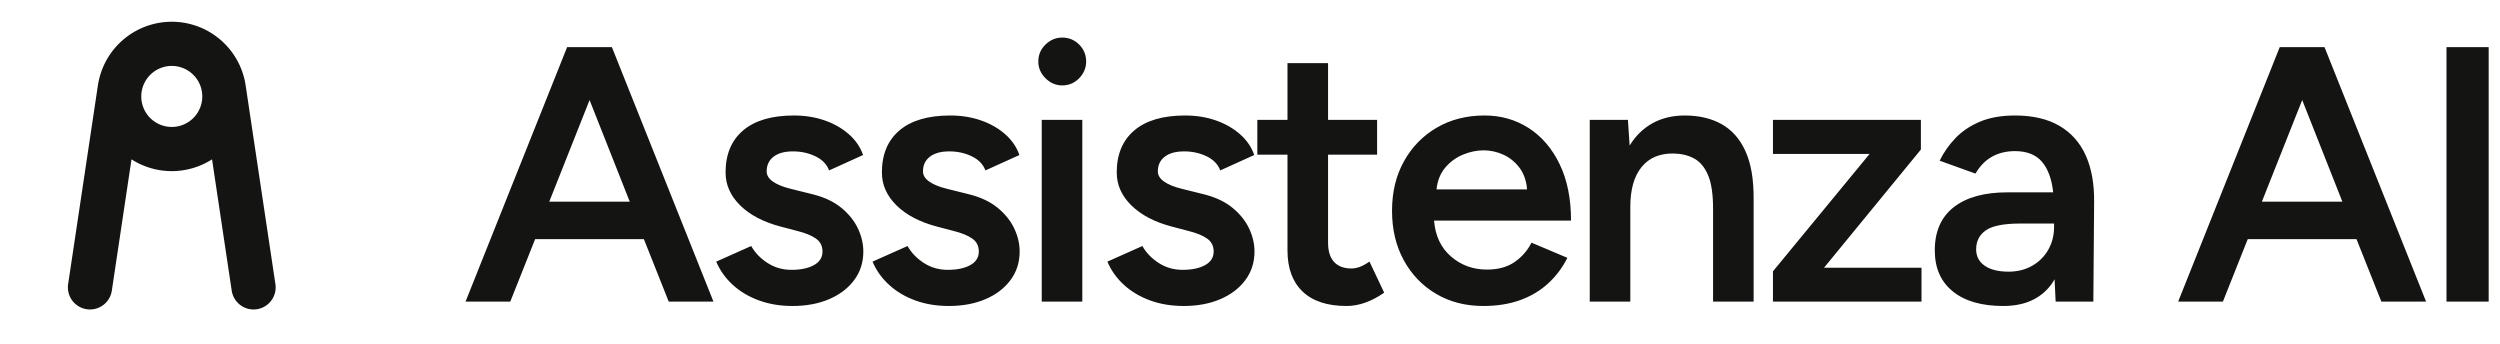
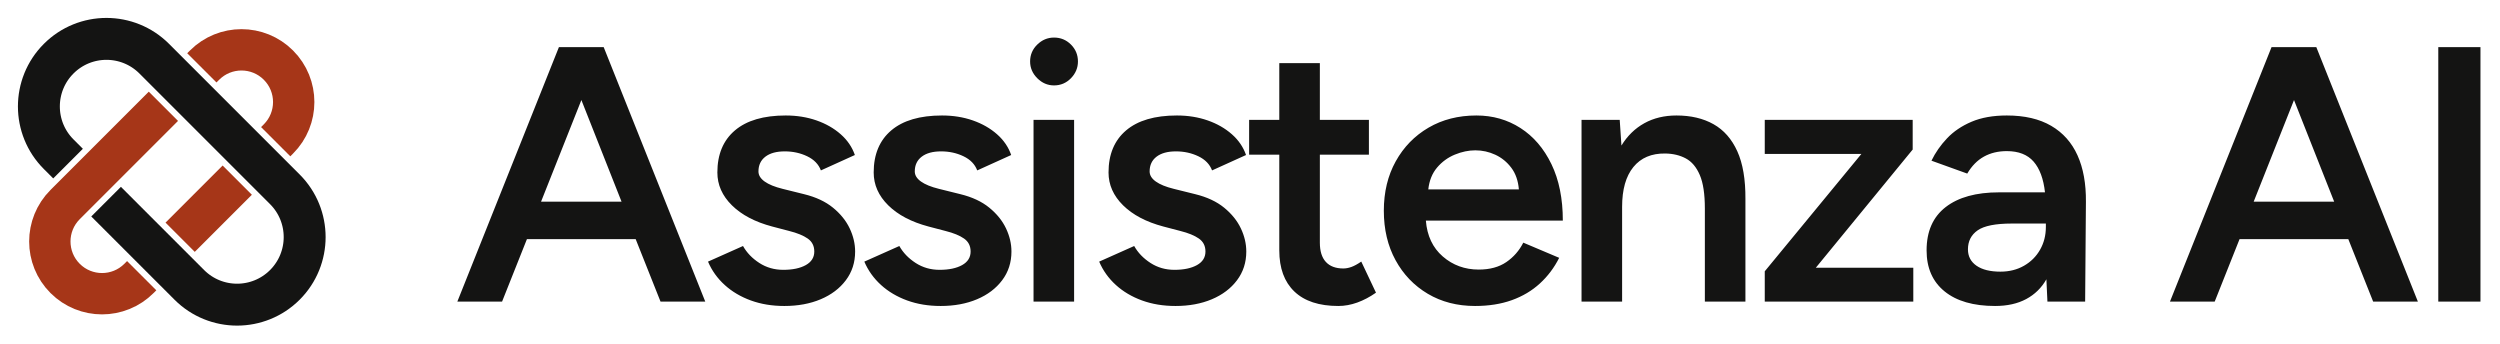
- <svg xmlns="http://www.w3.org/2000/svg" viewBox="0 0 440.12 60.48" role="img" aria-label="Assistenza AI — lockup su fondo chiaro">
-   <g transform="translate(0 0.00) scale(0.94499)">
-     <path fill="#141413" fill-rule="evenodd" d="M 45.690 15.474 L 45.647 15.250 L 45.601 15.027 L 45.551 14.805 L 45.497 14.584 L 45.440 14.363 L 45.380 14.144 L 45.315 13.925 L 45.247 13.708 L 45.176 13.492 L 45.101 13.277 L 45.023 13.063 L 44.941 12.851 L 44.855 12.640 L 44.766 12.430 L 44.674 12.222 L 44.579 12.015 L 44.479 11.810 L 44.377 11.607 L 44.271 11.405 L 44.162 11.205 L 44.050 11.007 L 43.935 10.811 L 43.816 10.617 L 43.694 10.424 L 43.569 10.234 L 43.441 10.046 L 43.310 9.860 L 43.176 9.676 L 43.039 9.494 L 42.899 9.314 L 42.756 9.137 L 42.610 8.962 L 42.461 8.790 L 42.310 8.620 L 42.156 8.453 L 41.999 8.288 L 41.839 8.125 L 41.677 7.966 L 41.512 7.809 L 41.344 7.655 L 41.174 7.503 L 41.002 7.354 L 40.827 7.208 L 40.650 7.065 L 40.471 6.925 L 40.289 6.788 L 40.105 6.654 L 39.919 6.523 L 39.730 6.395 L 39.540 6.270 L 39.348 6.148 L 39.153 6.030 L 38.957 5.914 L 38.759 5.802 L 38.559 5.693 L 38.358 5.587 L 38.154 5.485 L 37.949 5.386 L 37.743 5.290 L 37.534 5.198 L 37.325 5.109 L 37.114 5.024 L 36.901 4.942 L 36.688 4.863 L 36.473 4.788 L 36.256 4.717 L 36.039 4.649 L 35.821 4.585 L 35.601 4.524 L 35.381 4.467 L 35.160 4.413 L 34.937 4.364 L 34.715 4.317 L 34.491 4.275 L 34.267 4.236 L 34.042 4.201 L 33.816 4.169 L 33.590 4.141 L 33.364 4.117 L 33.137 4.097 L 32.910 4.080 L 32.683 4.067 L 32.455 4.057 L 32.228 4.052 L 32.000 4.050 L 31.772 4.052 L 31.545 4.057 L 31.317 4.067 L 31.090 4.080 L 30.863 4.097 L 30.636 4.117 L 30.410 4.141 L 30.184 4.169 L 29.958 4.201 L 29.733 4.236 L 29.509 4.275 L 29.285 4.317 L 29.063 4.364 L 28.840 4.413 L 28.619 4.467 L 28.399 4.524 L 28.179 4.585 L 27.961 4.649 L 27.744 4.717 L 27.527 4.788 L 27.312 4.863 L 27.099 4.942 L 26.886 5.024 L 26.675 5.109 L 26.466 5.198 L 26.257 5.290 L 26.051 5.386 L 25.846 5.485 L 25.642 5.587 L 25.441 5.693 L 25.241 5.802 L 25.043 5.914 L 24.847 6.030 L 24.652 6.148 L 24.460 6.270 L 24.270 6.395 L 24.081 6.523 L 23.895 6.654 L 23.711 6.788 L 23.529 6.925 L 23.350 7.065 L 23.173 7.208 L 22.998 7.354 L 22.826 7.503 L 22.656 7.655 L 22.488 7.809 L 22.323 7.966 L 22.161 8.125 L 22.001 8.288 L 21.844 8.453 L 21.690 8.620 L 21.539 8.790 L 21.390 8.962 L 21.244 9.137 L 21.101 9.314 L 20.961 9.494 L 20.824 9.676 L 20.690 9.860 L 20.559 10.046 L 20.431 10.234 L 20.306 10.424 L 20.184 10.617 L 20.065 10.811 L 19.950 11.007 L 19.838 11.205 L 19.729 11.405 L 19.623 11.607 L 19.521 11.810 L 19.421 12.015 L 19.326 12.222 L 19.234 12.430 L 19.145 12.640 L 19.059 12.851 L 18.977 13.063 L 18.899 13.277 L 18.824 13.492 L 18.753 13.708 L 18.685 13.925 L 18.620 14.144 L 18.560 14.363 L 18.503 14.584 L 18.449 14.805 L 18.399 15.027 L 18.353 15.250 L 18.310 15.474 L 18.271 15.698 L 18.250 15.833 L 18.250 15.836 L 18.239 15.903 L 12.693 52.925 L 12.683 52.991 L 12.675 53.058 L 12.668 53.125 L 12.661 53.192 L 12.656 53.259 L 12.652 53.327 L 12.650 53.394 L 12.648 53.461 L 12.647 53.528 L 12.648 53.596 L 12.649 53.663 L 12.652 53.730 L 12.656 53.798 L 12.660 53.865 L 12.666 53.932 L 12.673 53.999 L 12.682 54.066 L 12.691 54.132 L 12.701 54.199 L 12.713 54.265 L 12.725 54.332 L 12.739 54.397 L 12.753 54.463 L 12.769 54.529 L 12.786 54.594 L 12.804 54.659 L 12.823 54.723 L 12.843 54.788 L 12.864 54.852 L 12.886 54.915 L 12.909 54.979 L 12.933 55.041 L 12.958 55.104 L 12.984 55.166 L 13.012 55.228 L 13.040 55.289 L 13.069 55.349 L 13.099 55.410 L 13.130 55.469 L 13.162 55.528 L 13.196 55.587 L 13.230 55.645 L 13.265 55.703 L 13.301 55.760 L 13.337 55.816 L 13.375 55.872 L 13.414 55.927 L 13.454 55.981 L 13.494 56.035 L 13.535 56.088 L 13.578 56.141 L 13.621 56.192 L 13.665 56.244 L 13.709 56.294 L 13.755 56.343 L 13.801 56.392 L 13.848 56.440 L 13.896 56.488 L 13.945 56.534 L 13.994 56.580 L 14.045 56.625 L 14.096 56.669 L 14.147 56.712 L 14.200 56.754 L 14.253 56.796 L 14.306 56.837 L 14.361 56.876 L 14.416 56.915 L 14.471 56.953 L 14.528 56.990 L 14.584 57.026 L 14.642 57.061 L 14.700 57.096 L 14.758 57.129 L 14.817 57.161 L 14.877 57.193 L 14.937 57.223 L 14.998 57.252 L 15.059 57.281 L 15.120 57.308 L 15.182 57.334 L 15.245 57.360 L 15.307 57.384 L 15.371 57.407 L 15.434 57.430 L 15.498 57.451 L 15.562 57.471 L 15.627 57.490 L 15.692 57.508 L 15.757 57.525 L 15.822 57.541 L 15.888 57.556 L 15.954 57.570 L 16.020 57.582 L 16.086 57.594 L 16.153 57.605 L 16.220 57.614 L 16.286 57.622 L 16.353 57.630 L 16.420 57.636 L 16.488 57.641 L 16.555 57.645 L 16.622 57.648 L 16.689 57.649 L 16.757 57.650 L 16.824 57.650 L 16.891 57.648 L 16.959 57.645 L 17.026 57.642 L 17.093 57.637 L 17.160 57.631 L 17.227 57.624 L 17.294 57.616 L 17.361 57.606 L 17.427 57.596 L 17.494 57.585 L 17.560 57.572 L 17.626 57.559 L 17.691 57.544 L 17.757 57.528 L 17.822 57.511 L 17.887 57.493 L 17.952 57.475 L 18.016 57.455 L 18.080 57.434 L 18.144 57.411 L 18.207 57.388 L 18.270 57.364 L 18.332 57.339 L 18.394 57.313 L 18.456 57.286 L 18.517 57.257 L 18.578 57.228 L 18.638 57.198 L 18.697 57.167 L 18.757 57.135 L 18.815 57.102 L 18.873 57.068 L 18.931 57.033 L 18.988 56.997 L 19.044 56.960 L 19.100 56.922 L 19.155 56.883 L 19.210 56.844 L 19.263 56.803 L 19.316 56.762 L 19.369 56.720 L 19.421 56.677 L 19.472 56.633 L 19.522 56.588 L 19.572 56.542 L 19.621 56.496 L 19.669 56.449 L 19.716 56.401 L 19.762 56.352 L 19.808 56.303 L 19.853 56.253 L 19.897 56.202 L 19.940 56.150 L 19.983 56.098 L 20.024 56.045 L 20.065 55.991 L 20.105 55.937 L 20.143 55.882 L 20.181 55.826 L 20.218 55.770 L 20.254 55.713 L 20.290 55.655 L 20.324 55.597 L 20.357 55.539 L 20.389 55.480 L 20.421 55.420 L 20.451 55.360 L 20.481 55.299 L 20.509 55.238 L 20.536 55.177 L 20.563 55.115 L 20.588 55.053 L 20.612 54.990 L 20.636 54.927 L 20.658 54.863 L 20.679 54.799 L 20.699 54.735 L 20.718 54.670 L 20.736 54.605 L 20.753 54.540 L 20.769 54.475 L 20.784 54.409 L 20.798 54.343 L 20.811 54.277 L 20.822 54.211 L 20.833 54.144 L 24.498 29.683 L 24.652 29.781 L 24.847 29.899 L 25.043 30.015 L 25.241 30.127 L 25.441 30.236 L 25.642 30.342 L 25.846 30.444 L 26.051 30.543 L 26.257 30.639 L 26.466 30.731 L 26.675 30.820 L 26.886 30.905 L 27.099 30.987 L 27.312 31.066 L 27.527 31.140 L 27.744 31.212 L 27.961 31.280 L 28.179 31.344 L 28.399 31.405 L 28.619 31.462 L 28.840 31.515 L 29.063 31.565 L 29.285 31.612 L 29.509 31.654 L 29.733 31.693 L 29.958 31.728 L 30.184 31.760 L 30.410 31.788 L 30.636 31.812 L 30.863 31.832 L 31.090 31.849 L 31.317 31.862 L 31.545 31.871 L 31.772 31.877 L 32.000 31.879 L 32.228 31.877 L 32.455 31.871 L 32.683 31.862 L 32.910 31.849 L 33.137 31.832 L 33.364 31.812 L 33.590 31.788 L 33.816 31.760 L 34.042 31.728 L 34.267 31.693 L 34.491 31.654 L 34.715 31.612 L 34.937 31.565 L 35.160 31.515 L 35.381 31.462 L 35.601 31.405 L 35.821 31.344 L 36.039 31.280 L 36.256 31.212 L 36.473 31.140 L 36.688 31.066 L 36.901 30.987 L 37.114 30.905 L 37.325 30.820 L 37.534 30.731 L 37.743 30.639 L 37.949 30.543 L 38.154 30.444 L 38.358 30.342 L 38.559 30.236 L 38.759 30.127 L 38.957 30.015 L 39.153 29.899 L 39.348 29.781 L 39.502 29.683 L 43.167 54.144 L 43.178 54.211 L 43.189 54.277 L 43.202 54.343 L 43.216 54.409 L 43.231 54.475 L 43.247 54.540 L 43.264 54.605 L 43.282 54.670 L 43.301 54.735 L 43.321 54.799 L 43.342 54.863 L 43.364 54.927 L 43.388 54.990 L 43.412 55.053 L 43.437 55.115 L 43.464 55.177 L 43.491 55.238 L 43.519 55.299 L 43.549 55.360 L 43.579 55.420 L 43.611 55.480 L 43.643 55.539 L 43.676 55.597 L 43.710 55.655 L 43.746 55.713 L 43.782 55.770 L 43.819 55.826 L 43.857 55.882 L 43.895 55.937 L 43.935 55.991 L 43.976 56.045 L 44.017 56.098 L 44.060 56.150 L 44.103 56.202 L 44.147 56.253 L 44.192 56.303 L 44.238 56.352 L 44.284 56.401 L 44.331 56.449 L 44.379 56.496 L 44.428 56.542 L 44.478 56.588 L 44.528 56.633 L 44.579 56.677 L 44.631 56.720 L 44.684 56.762 L 44.737 56.803 L 44.790 56.844 L 44.845 56.883 L 44.900 56.922 L 44.956 56.960 L 45.012 56.997 L 45.069 57.033 L 45.127 57.068 L 45.185 57.102 L 45.243 57.135 L 45.303 57.167 L 45.362 57.198 L 45.422 57.228 L 45.483 57.257 L 45.544 57.286 L 45.606 57.313 L 45.668 57.339 L 45.730 57.364 L 45.793 57.388 L 45.856 57.411 L 45.920 57.434 L 45.984 57.455 L 46.048 57.475 L 46.113 57.493 L 46.178 57.511 L 46.243 57.528 L 46.309 57.544 L 46.374 57.559 L 46.440 57.572 L 46.506 57.585 L 46.573 57.596 L 46.639 57.606 L 46.706 57.616 L 46.773 57.624 L 46.840 57.631 L 46.907 57.637 L 46.974 57.642 L 47.041 57.645 L 47.109 57.648 L 47.176 57.650 L 47.243 57.650 L 47.311 57.649 L 47.378 57.648 L 47.445 57.645 L 47.512 57.641 L 47.580 57.636 L 47.647 57.630 L 47.714 57.622 L 47.780 57.614 L 47.847 57.605 L 47.914 57.594 L 47.980 57.582 L 48.046 57.570 L 48.112 57.556 L 48.178 57.541 L 48.243 57.525 L 48.308 57.508 L 48.373 57.490 L 48.438 57.471 L 48.502 57.451 L 48.566 57.430 L 48.629 57.407 L 48.693 57.384 L 48.755 57.360 L 48.818 57.334 L 48.880 57.308 L 48.941 57.281 L 49.002 57.252 L 49.063 57.223 L 49.123 57.193 L 49.183 57.161 L 49.242 57.129 L 49.300 57.096 L 49.358 57.061 L 49.416 57.026 L 49.472 56.990 L 49.529 56.953 L 49.584 56.915 L 49.639 56.876 L 49.694 56.837 L 49.747 56.796 L 49.800 56.754 L 49.853 56.712 L 49.904 56.669 L 49.955 56.625 L 50.006 56.580 L 50.055 56.534 L 50.104 56.488 L 50.152 56.440 L 50.199 56.392 L 50.245 56.343 L 50.291 56.294 L 50.335 56.244 L 50.379 56.192 L 50.422 56.141 L 50.465 56.088 L 50.506 56.035 L 50.546 55.981 L 50.586 55.927 L 50.625 55.872 L 50.663 55.816 L 50.699 55.760 L 50.735 55.703 L 50.770 55.645 L 50.804 55.587 L 50.838 55.528 L 50.870 55.469 L 50.901 55.410 L 50.931 55.349 L 50.960 55.289 L 50.988 55.228 L 51.016 55.166 L 51.042 55.104 L 51.067 55.041 L 51.091 54.979 L 51.114 54.915 L 51.136 54.852 L 51.157 54.788 L 51.177 54.723 L 51.196 54.659 L 51.214 54.594 L 51.231 54.529 L 51.247 54.463 L 51.261 54.397 L 51.275 54.332 L 51.287 54.265 L 51.299 54.199 L 51.309 54.132 L 51.318 54.066 L 51.327 53.999 L 51.334 53.932 L 51.340 53.865 L 51.344 53.798 L 51.348 53.730 L 51.351 53.663 L 51.352 53.596 L 51.353 53.528 L 51.352 53.461 L 51.350 53.394 L 51.348 53.327 L 51.344 53.259 L 51.339 53.192 L 51.332 53.125 L 51.325 53.058 L 51.317 52.991 L 51.307 52.925 L 45.761 15.903 L 45.750 15.836 L 45.750 15.833 L 45.729 15.698 L 45.690 15.474 Z M 37.683 18.057 L 37.680 18.150 L 37.677 18.243 L 37.671 18.336 L 37.664 18.429 L 37.656 18.522 L 37.646 18.614 L 37.635 18.706 L 37.622 18.798 L 37.607 18.890 L 37.592 18.982 L 37.574 19.073 L 37.555 19.164 L 37.535 19.255 L 37.513 19.345 L 37.490 19.435 L 37.465 19.525 L 37.439 19.614 L 37.411 19.703 L 37.382 19.791 L 37.351 19.879 L 37.319 19.966 L 37.286 20.053 L 37.251 20.139 L 37.214 20.225 L 37.177 20.310 L 37.138 20.394 L 37.097 20.478 L 37.055 20.561 L 37.012 20.644 L 36.968 20.725 L 36.922 20.806 L 36.875 20.886 L 36.826 20.966 L 36.777 21.044 L 36.726 21.122 L 36.673 21.199 L 36.620 21.275 L 36.565 21.350 L 36.509 21.424 L 36.452 21.498 L 36.393 21.570 L 36.334 21.641 L 36.273 21.712 L 36.211 21.781 L 36.148 21.850 L 36.084 21.917 L 36.019 21.983 L 35.952 22.048 L 35.885 22.113 L 35.817 22.176 L 35.747 22.237 L 35.677 22.298 L 35.605 22.358 L 35.533 22.416 L 35.460 22.473 L 35.386 22.529 L 35.310 22.584 L 35.234 22.638 L 35.158 22.690 L 35.080 22.741 L 35.001 22.791 L 34.922 22.839 L 34.842 22.886 L 34.761 22.932 L 34.679 22.977 L 34.597 23.020 L 34.514 23.062 L 34.430 23.102 L 34.346 23.141 L 34.261 23.179 L 34.175 23.215 L 34.089 23.250 L 34.002 23.284 L 33.915 23.316 L 33.827 23.346 L 33.739 23.375 L 33.650 23.403 L 33.561 23.429 L 33.471 23.454 L 33.381 23.477 L 33.291 23.499 L 33.200 23.520 L 33.109 23.539 L 33.017 23.556 L 32.926 23.572 L 32.834 23.586 L 32.742 23.599 L 32.650 23.611 L 32.557 23.620 L 32.464 23.629 L 32.372 23.636 L 32.279 23.641 L 32.186 23.645 L 32.093 23.647 L 32.000 23.648 L 31.907 23.647 L 31.814 23.645 L 31.721 23.641 L 31.628 23.636 L 31.536 23.629 L 31.443 23.620 L 31.350 23.611 L 31.258 23.599 L 31.166 23.586 L 31.074 23.572 L 30.983 23.556 L 30.891 23.539 L 30.800 23.520 L 30.709 23.499 L 30.619 23.477 L 30.529 23.454 L 30.439 23.429 L 30.350 23.403 L 30.261 23.375 L 30.173 23.346 L 30.085 23.316 L 29.998 23.284 L 29.911 23.250 L 29.825 23.215 L 29.739 23.179 L 29.654 23.141 L 29.570 23.102 L 29.486 23.062 L 29.403 23.020 L 29.321 22.977 L 29.239 22.932 L 29.158 22.886 L 29.078 22.839 L 28.999 22.791 L 28.920 22.741 L 28.842 22.690 L 28.766 22.638 L 28.690 22.584 L 28.614 22.529 L 28.540 22.473 L 28.467 22.416 L 28.395 22.358 L 28.323 22.298 L 28.253 22.237 L 28.183 22.176 L 28.115 22.113 L 28.048 22.048 L 27.981 21.983 L 27.916 21.917 L 27.852 21.850 L 27.789 21.781 L 27.727 21.712 L 27.666 21.641 L 27.607 21.570 L 27.548 21.498 L 27.491 21.424 L 27.435 21.350 L 27.380 21.275 L 27.327 21.199 L 27.274 21.122 L 27.223 21.044 L 27.174 20.966 L 27.125 20.886 L 27.078 20.806 L 27.032 20.725 L 26.988 20.644 L 26.945 20.561 L 26.903 20.478 L 26.862 20.394 L 26.823 20.310 L 26.786 20.225 L 26.749 20.139 L 26.714 20.053 L 26.681 19.966 L 26.649 19.879 L 26.618 19.791 L 26.589 19.703 L 26.561 19.614 L 26.535 19.525 L 26.510 19.435 L 26.487 19.345 L 26.465 19.255 L 26.445 19.164 L 26.426 19.073 L 26.408 18.982 L 26.393 18.890 L 26.378 18.798 L 26.365 18.706 L 26.354 18.614 L 26.344 18.522 L 26.336 18.429 L 26.329 18.336 L 26.323 18.243 L 26.320 18.150 L 26.317 18.057 L 26.317 17.964 L 26.317 17.871 L 26.320 17.778 L 26.323 17.686 L 26.329 17.593 L 26.336 17.500 L 26.344 17.407 L 26.354 17.315 L 26.365 17.223 L 26.378 17.131 L 26.393 17.039 L 26.408 16.947 L 26.426 16.856 L 26.445 16.765 L 26.465 16.674 L 26.487 16.583 L 26.510 16.493 L 26.535 16.404 L 26.561 16.315 L 26.589 16.226 L 26.618 16.138 L 26.649 16.050 L 26.681 15.962 L 26.714 15.876 L 26.749 15.790 L 26.786 15.704 L 26.823 15.619 L 26.862 15.534 L 26.903 15.451 L 26.945 15.368 L 26.988 15.285 L 27.032 15.204 L 27.078 15.123 L 27.125 15.043 L 27.174 14.963 L 27.223 14.885 L 27.274 14.807 L 27.327 14.730 L 27.380 14.654 L 27.435 14.579 L 27.491 14.505 L 27.548 14.431 L 27.607 14.359 L 27.666 14.288 L 27.727 14.217 L 27.789 14.148 L 27.852 14.079 L 27.916 14.012 L 27.981 13.946 L 28.048 13.880 L 28.115 13.816 L 28.183 13.753 L 28.253 13.691 L 28.323 13.631 L 28.395 13.571 L 28.467 13.513 L 28.540 13.456 L 28.614 13.400 L 28.690 13.345 L 28.766 13.291 L 28.842 13.239 L 28.920 13.188 L 28.999 13.138 L 29.078 13.090 L 29.158 13.043 L 29.239 12.997 L 29.321 12.952 L 29.403 12.909 L 29.486 12.867 L 29.570 12.827 L 29.654 12.788 L 29.739 12.750 L 29.825 12.714 L 29.911 12.679 L 29.998 12.645 L 30.085 12.613 L 30.173 12.583 L 30.261 12.554 L 30.350 12.526 L 30.439 12.500 L 30.529 12.475 L 30.619 12.451 L 30.709 12.430 L 30.800 12.409 L 30.891 12.390 L 30.983 12.373 L 31.074 12.357 L 31.166 12.343 L 31.258 12.330 L 31.350 12.318 L 31.443 12.308 L 31.536 12.300 L 31.628 12.293 L 31.721 12.288 L 31.814 12.284 L 31.907 12.282 L 32.000 12.281 L 32.093 12.282 L 32.186 12.284 L 32.279 12.288 L 32.372 12.293 L 32.464 12.300 L 32.557 12.308 L 32.650 12.318 L 32.742 12.330 L 32.834 12.343 L 32.926 12.357 L 33.017 12.373 L 33.109 12.390 L 33.200 12.409 L 33.291 12.430 L 33.381 12.451 L 33.471 12.475 L 33.561 12.500 L 33.650 12.526 L 33.739 12.554 L 33.827 12.583 L 33.915 12.613 L 34.002 12.645 L 34.089 12.679 L 34.175 12.714 L 34.261 12.750 L 34.346 12.788 L 34.430 12.827 L 34.514 12.867 L 34.597 12.909 L 34.679 12.952 L 34.761 12.997 L 34.842 13.043 L 34.922 13.090 L 35.001 13.138 L 35.080 13.188 L 35.158 13.239 L 35.234 13.291 L 35.310 13.345 L 35.386 13.400 L 35.460 13.456 L 35.533 13.513 L 35.605 13.571 L 35.677 13.631 L 35.747 13.691 L 35.817 13.753 L 35.885 13.816 L 35.952 13.880 L 36.019 13.946 L 36.084 14.012 L 36.148 14.079 L 36.211 14.148 L 36.273 14.217 L 36.334 14.288 L 36.393 14.359 L 36.452 14.431 L 36.509 14.505 L 36.565 14.579 L 36.620 14.654 L 36.673 14.730 L 36.726 14.807 L 36.777 14.885 L 36.826 14.963 L 36.875 15.043 L 36.922 15.123 L 36.968 15.204 L 37.012 15.285 L 37.055 15.368 L 37.097 15.451 L 37.138 15.534 L 37.177 15.619 L 37.214 15.704 L 37.251 15.790 L 37.286 15.876 L 37.319 15.962 L 37.351 16.050 L 37.382 16.138 L 37.411 16.226 L 37.439 16.315 L 37.465 16.404 L 37.490 16.493 L 37.513 16.583 L 37.535 16.674 L 37.555 16.765 L 37.574 16.856 L 37.592 16.947 L 37.607 17.039 L 37.622 17.131 L 37.635 17.223 L 37.646 17.315 L 37.656 17.407 L 37.664 17.500 L 37.671 17.593 L 37.677 17.686 L 37.680 17.778 L 37.683 17.871 L 37.683 17.964 L 37.683 18.057 Z" />
+ <svg xmlns="http://www.w3.org/2000/svg" viewBox="0 0 440.12 60.48" fill="none" role="img" aria-label="Assistenza AI — lockup su fondo chiaro">
+   <g transform="translate(0 0.000) scale(0.23625)">
+     <path d="M 79.057 150.263 L 141.071 212.277 A 50.350 50.350 0 0 0 212.277 141.071 L 114.929 43.723 A 50.350 50.350 0 0 0 43.723 114.929 L 50.706 121.912" fill="none" stroke="#141413" stroke-width="31.231" stroke-linecap="butt" stroke-linejoin="round" />
+     <path d="M 121.763 79.207 L 48.528 152.441 A 38.912 38.912 0 0 0 103.559 207.472 L 105.588 205.442" fill="none" stroke="#A63618" stroke-width="30.809" stroke-linecap="butt" stroke-linejoin="round" />
+     <path d="M 134.237 176.793 L 176.793 134.237" fill="none" stroke="#A63618" stroke-width="30.809" stroke-linecap="butt" stroke-linejoin="round" />
+     <path d="M 205.442 105.588 L 207.472 103.559 A 38.912 38.912 0 0 0 152.441 48.528 L 150.412 50.558" fill="none" stroke="#A63618" stroke-width="30.809" stroke-linecap="butt" stroke-linejoin="round" />
  </g>
-   <g transform="translate(79.96 4.61) translate(1.44 48.49)" fill="#141413">
+   <g transform="translate(79.956 53.099)" fill="#141413">
    <path d="M0.557 0.0 18.439 -44.8H26.323L44.205 0.0H36.33L31.955 -10.998H12.807L8.432 0.0ZM15.297 -17.6H29.465L22.395 -35.488Z M58.13 0.768Q54.895 0.768 52.225 -0.205Q49.555 -1.179 47.625 -2.93Q45.695 -4.681 44.688 -7.041L50.85 -9.789Q51.846 -8.017 53.719 -6.806Q55.591 -5.596 57.931 -5.596Q60.405 -5.596 61.902 -6.43Q63.398 -7.265 63.398 -8.816Q63.398 -10.294 62.244 -11.101Q61.089 -11.908 58.981 -12.437L55.983 -13.223Q51.466 -14.421 48.9 -16.95Q46.335 -19.479 46.335 -22.736Q46.335 -27.519 49.43 -30.143Q52.526 -32.768 58.368 -32.768Q61.303 -32.768 63.787 -31.899Q66.27 -31.03 68.044 -29.467Q69.819 -27.903 70.541 -25.809L64.562 -23.099Q63.951 -24.723 62.15 -25.587Q60.35 -26.45 58.205 -26.45Q56.005 -26.45 54.787 -25.515Q53.569 -24.579 53.569 -22.918Q53.569 -21.923 54.656 -21.143Q55.742 -20.364 57.823 -19.853L61.584 -18.919Q64.72 -18.151 66.699 -16.528Q68.677 -14.905 69.632 -12.888Q70.587 -10.871 70.587 -8.815Q70.587 -5.935 68.954 -3.763Q67.322 -1.591 64.518 -0.412Q61.715 0.768 58.13 0.768Z M85.65 0.768Q82.415 0.768 79.745 -0.205Q77.075 -1.179 75.145 -2.93Q73.215 -4.681 72.208 -7.041L78.37 -9.789Q79.366 -8.017 81.239 -6.806Q83.111 -5.596 85.451 -5.596Q87.925 -5.596 89.422 -6.43Q90.918 -7.265 90.918 -8.816Q90.918 -10.294 89.764 -11.101Q88.609 -11.908 86.501 -12.437L83.503 -13.223Q78.986 -14.421 76.42 -16.95Q73.855 -19.479 73.855 -22.736Q73.855 -27.519 76.95 -30.143Q80.046 -32.768 85.888 -32.768Q88.823 -32.768 91.307 -31.899Q93.79 -31.03 95.564 -29.467Q97.339 -27.903 98.061 -25.809L92.082 -23.099Q91.471 -24.723 89.67 -25.587Q87.87 -26.45 85.725 -26.45Q83.525 -26.45 82.307 -25.515Q81.089 -24.579 81.089 -22.918Q81.089 -21.923 82.176 -21.143Q83.262 -20.364 85.343 -19.853L89.104 -18.919Q92.24 -18.151 94.219 -16.528Q96.197 -14.905 97.152 -12.888Q98.107 -10.871 98.107 -8.815Q98.107 -5.935 96.474 -3.763Q94.842 -1.591 92.038 -0.412Q89.235 0.768 85.65 0.768Z M101.996 0.0V-32.0H109.138V0.0ZM105.603 -38.063Q103.919 -38.063 102.655 -39.327Q101.392 -40.59 101.392 -42.275Q101.392 -44.023 102.655 -45.254Q103.919 -46.486 105.603 -46.486Q107.352 -46.486 108.583 -45.254Q109.814 -44.023 109.814 -42.275Q109.814 -40.59 108.583 -39.327Q107.352 -38.063 105.603 -38.063Z M126.994 0.768Q123.759 0.768 121.089 -0.205Q118.419 -1.179 116.489 -2.93Q114.559 -4.681 113.552 -7.041L119.714 -9.789Q120.71 -8.017 122.583 -6.806Q124.455 -5.596 126.795 -5.596Q129.269 -5.596 130.766 -6.43Q132.262 -7.265 132.262 -8.816Q132.262 -10.294 131.108 -11.101Q129.953 -11.908 127.845 -12.437L124.847 -13.223Q120.33 -14.421 117.764 -16.95Q115.199 -19.479 115.199 -22.736Q115.199 -27.519 118.294 -30.143Q121.39 -32.768 127.232 -32.768Q130.167 -32.768 132.651 -31.899Q135.134 -31.03 136.908 -29.467Q138.683 -27.903 139.405 -25.809L133.426 -23.099Q132.815 -24.723 131.014 -25.587Q129.214 -26.45 127.069 -26.45Q124.869 -26.45 123.651 -25.515Q122.433 -24.579 122.433 -22.918Q122.433 -21.923 123.52 -21.143Q124.606 -20.364 126.687 -19.853L130.448 -18.919Q133.584 -18.151 135.563 -16.528Q137.541 -14.905 138.496 -12.888Q139.451 -10.871 139.451 -8.815Q139.451 -5.935 137.818 -3.763Q136.186 -1.591 133.382 -0.412Q130.579 0.768 126.994 0.768Z M155.658 0.768Q150.582 0.768 147.921 -1.774Q145.26 -4.317 145.26 -9.018V-25.866H139.949V-32.0H145.26V-41.984H152.402V-32.0H161.037V-25.866H152.402V-10.366Q152.402 -8.136 153.461 -6.985Q154.52 -5.834 156.539 -5.834Q157.197 -5.834 157.947 -6.099Q158.696 -6.365 159.692 -7.05L162.282 -1.575Q160.664 -0.441 158.989 0.164Q157.315 0.768 155.658 0.768Z M179.729 0.768Q175.029 0.768 171.409 -1.376Q167.788 -3.52 165.726 -7.296Q163.664 -11.072 163.664 -16.0Q163.664 -20.928 165.763 -24.704Q167.861 -28.48 171.533 -30.624Q175.204 -32.768 179.959 -32.768Q184.274 -32.768 187.717 -30.56Q191.161 -28.352 193.169 -24.205Q195.177 -20.058 195.177 -14.268H171.064Q171.384 -10.252 174.042 -7.947Q176.701 -5.642 180.371 -5.642Q183.303 -5.642 185.23 -6.961Q187.157 -8.281 188.216 -10.381L194.535 -7.709Q193.228 -5.111 191.138 -3.196Q189.049 -1.28 186.195 -0.256Q183.342 0.768 179.729 0.768ZM171.493 -19.76H187.439Q187.247 -22.052 186.104 -23.567Q184.962 -25.083 183.291 -25.858Q181.619 -26.634 179.776 -26.634Q177.997 -26.634 176.166 -25.881Q174.335 -25.128 173.042 -23.604Q171.749 -22.08 171.493 -19.76Z M198.47 0.0V-32.0H205.192L205.494 -27.476Q207.066 -30.044 209.525 -31.406Q211.984 -32.768 215.183 -32.768Q218.977 -32.768 221.701 -31.236Q224.426 -29.705 225.892 -26.468Q227.359 -23.232 227.323 -18.049V0.0H220.181V-16.384Q220.181 -20.21 219.29 -22.288Q218.4 -24.365 216.834 -25.206Q215.268 -26.047 213.213 -26.074Q209.577 -26.129 207.595 -23.691Q205.613 -21.253 205.613 -16.696V0.0Z M230.726 0.0V-5.337L247.74 -26.003H230.726V-32.0H256.768V-26.773L239.718 -5.969H256.877V0.0Z M271.276 0.768Q265.552 0.768 262.384 -1.801Q259.216 -4.37 259.216 -9.024Q259.216 -14.035 262.567 -16.636Q265.919 -19.237 271.964 -19.237H280.06Q279.666 -22.798 278.059 -24.647Q276.451 -26.496 273.338 -26.496Q271.054 -26.496 269.308 -25.527Q267.563 -24.559 266.374 -22.54L260.075 -24.81Q261.098 -26.93 262.817 -28.746Q264.535 -30.562 267.129 -31.665Q269.723 -32.768 273.338 -32.768Q278.038 -32.768 281.153 -30.948Q284.267 -29.129 285.789 -25.741Q287.312 -22.354 287.266 -17.565L287.129 0.0H280.49L280.307 -3.93Q279.019 -1.663 276.747 -0.447Q274.476 0.768 271.276 0.768ZM272.212 -5.275Q274.55 -5.275 276.369 -6.316Q278.187 -7.358 279.201 -9.148Q280.215 -10.938 280.215 -13.146V-13.745H274.219Q269.932 -13.745 268.214 -12.554Q266.496 -11.362 266.496 -9.207Q266.496 -7.364 268.003 -6.32Q269.509 -5.275 272.212 -5.275Z M302.061 0.0 319.943 -44.8H327.827L345.709 0.0H337.834L333.459 -10.998H314.311L309.936 0.0ZM316.801 -17.6H330.969L323.899 -35.488Z M349.299 0.0V-44.8H356.725V0.0Z" />
  </g>
</svg>
